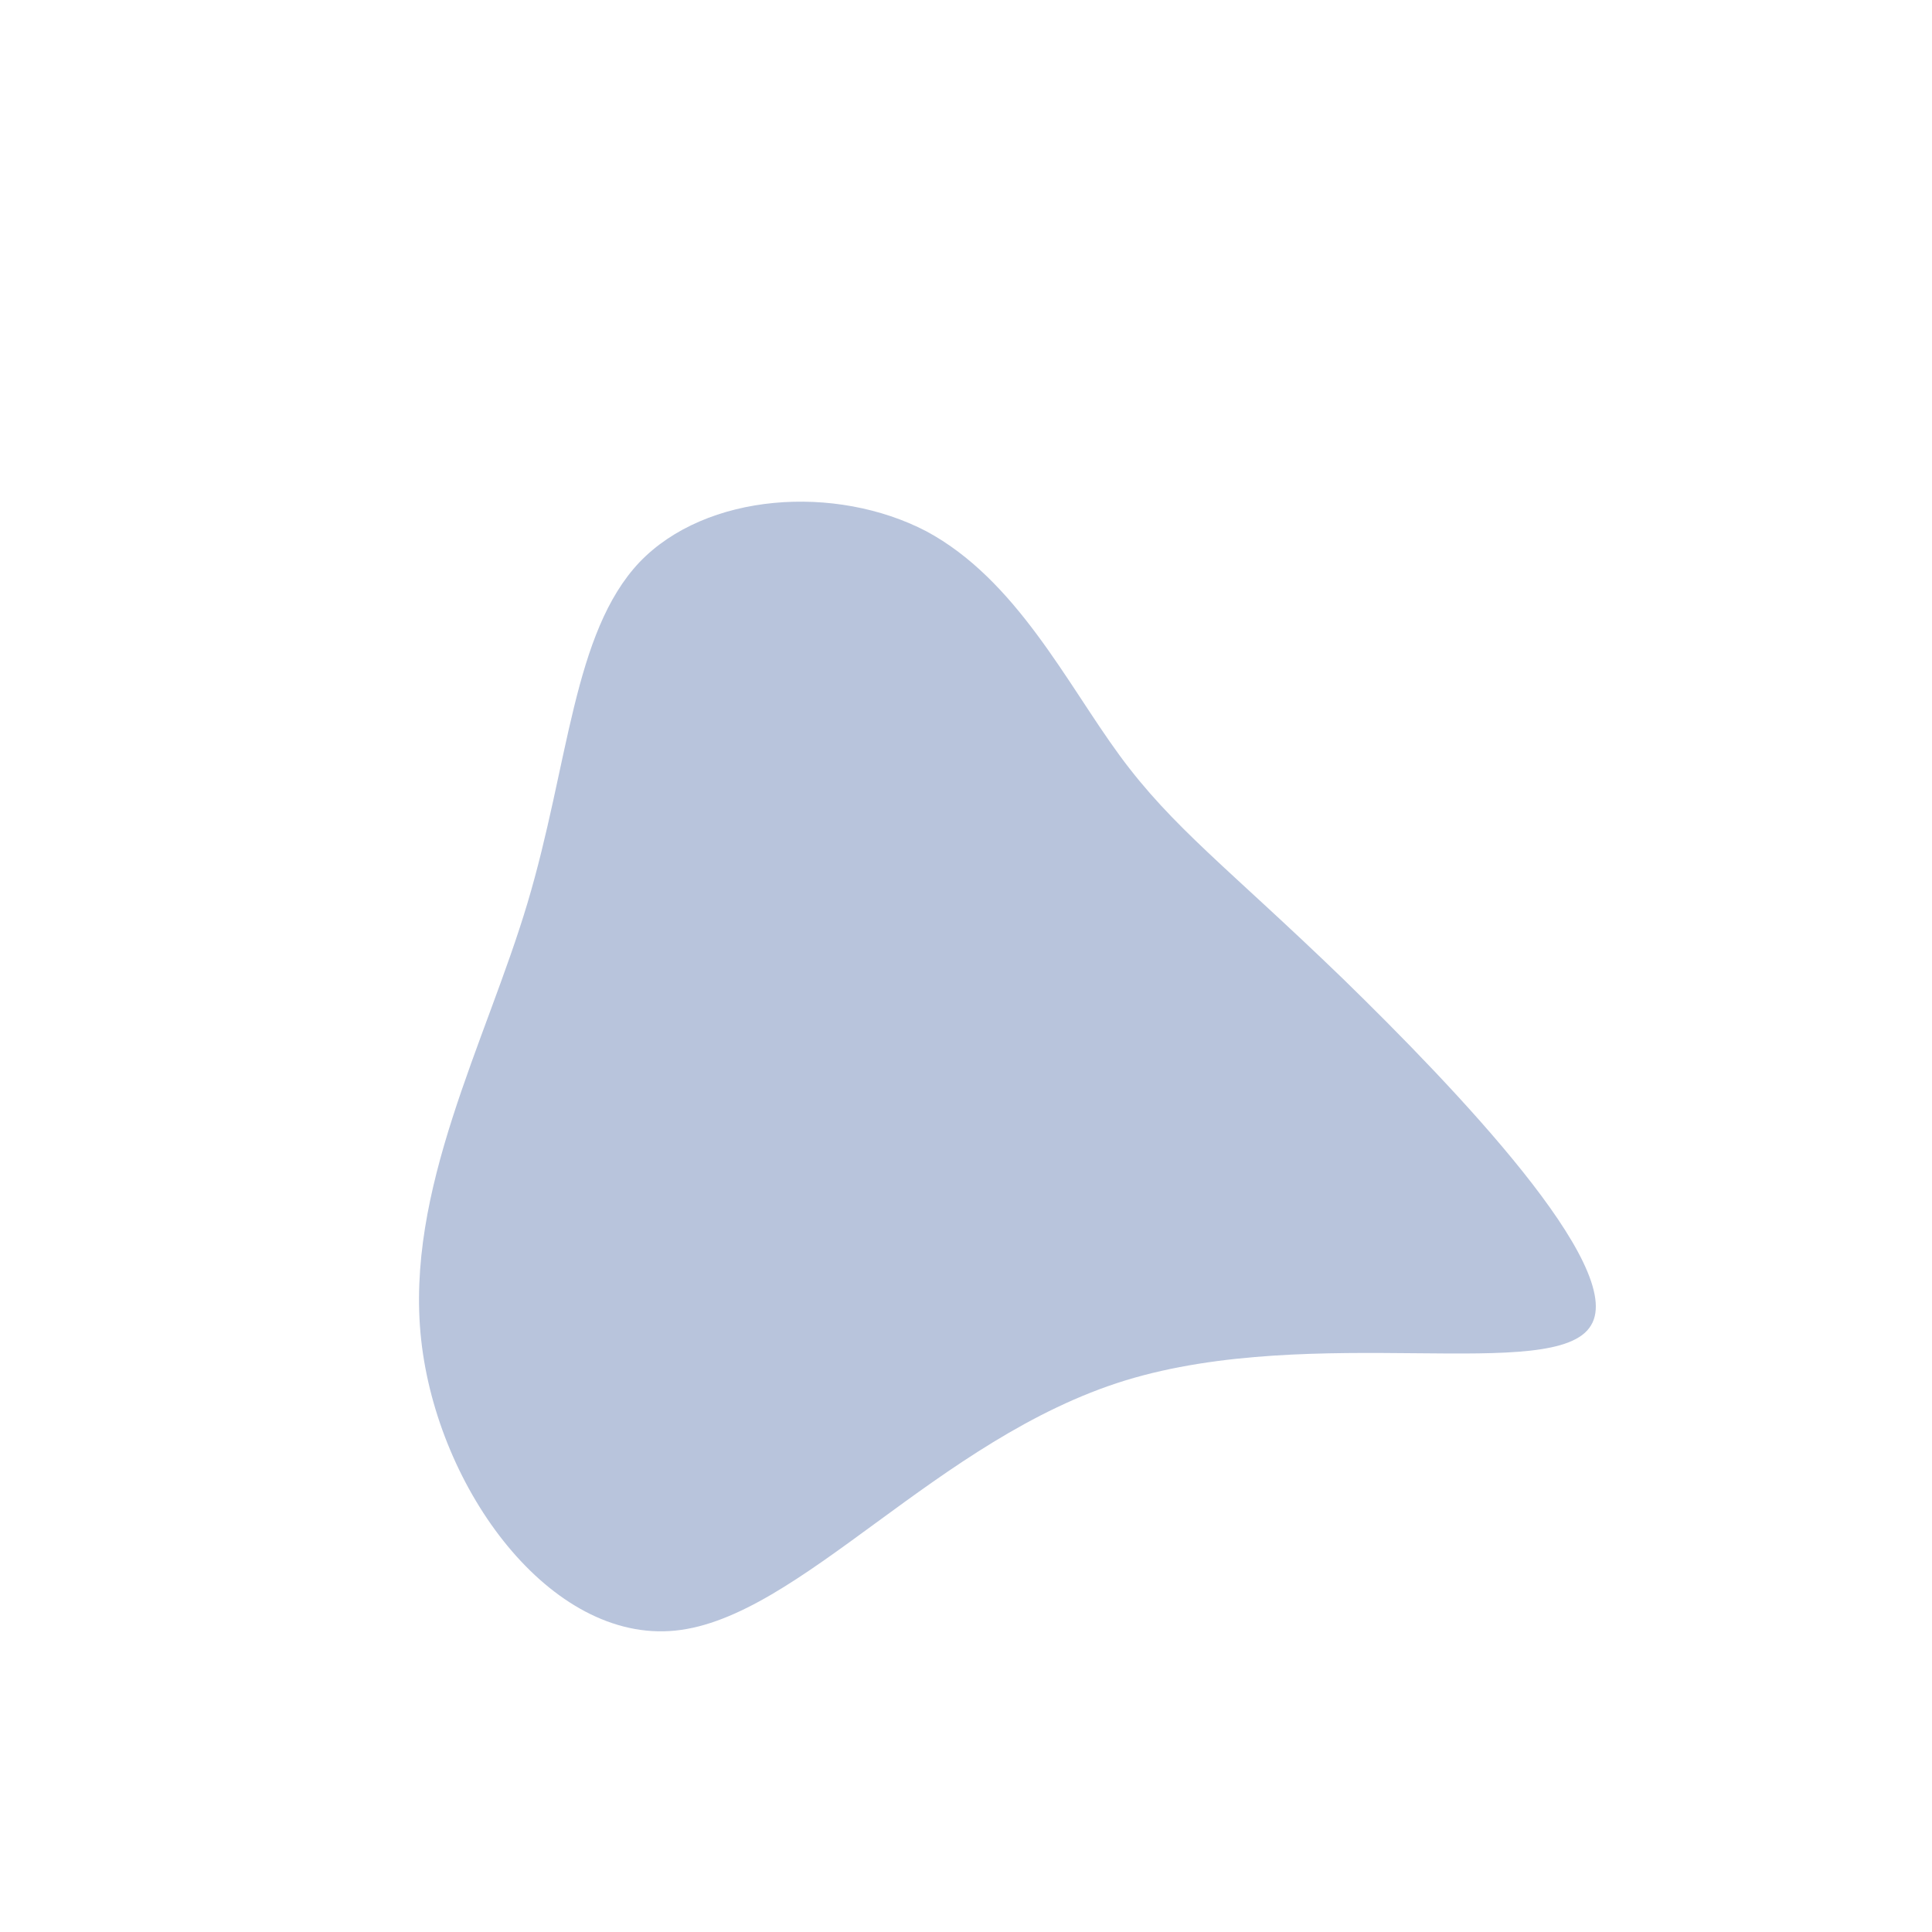
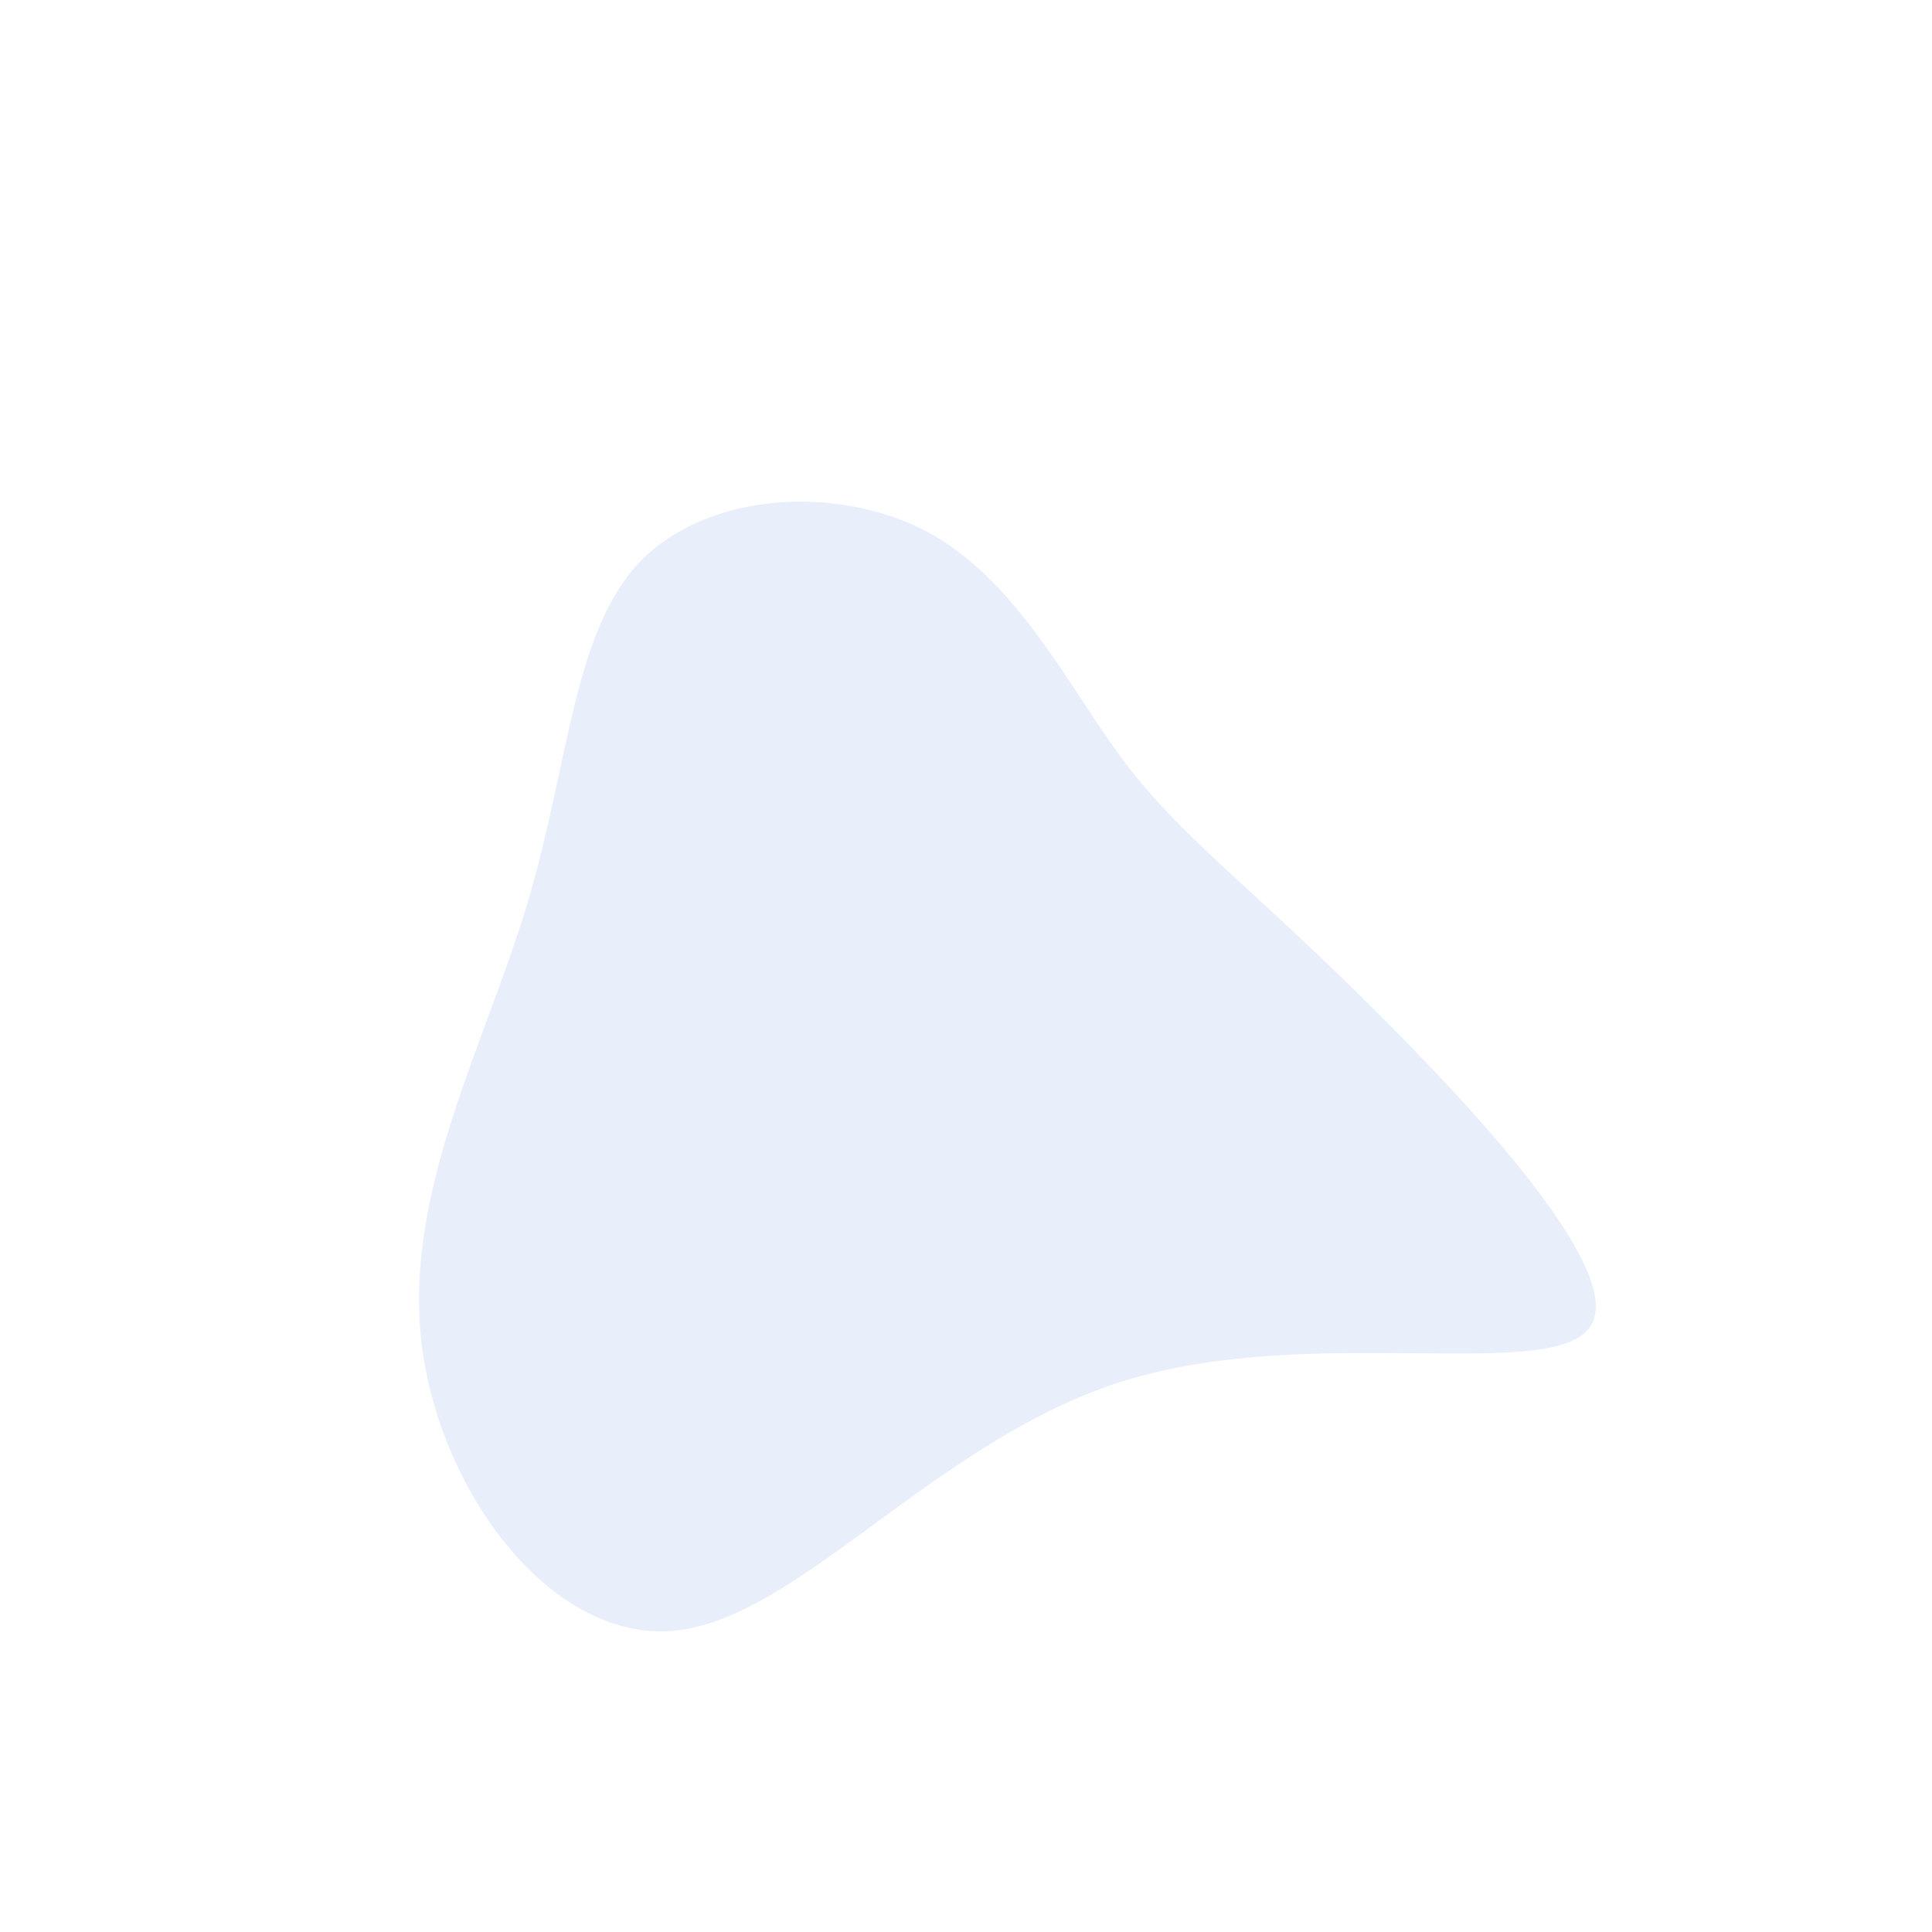
<svg xmlns="http://www.w3.org/2000/svg" viewBox="0 0 200 200">
-   <path fill="#B8C4DC" d="M15.9,-21.8C21.4,-14.3,27.2,-10.1,39,1.3C50.7,12.7,68.4,31.2,64.7,37.2C61.1,43.3,36.1,36.9,16.5,42.9C-3,48.9,-17.2,67.5,-30.1,68.8C-43,70.1,-54.7,54.2,-56.4,38.7C-58.1,23.2,-49.7,7.9,-45.4,-6.5C-41.1,-20.9,-40.7,-34.5,-33.8,-41.8C-26.9,-49,-13.5,-49.9,-4.1,-45C5.2,-40,10.4,-29.3,15.9,-21.8Z" transform="translate(100 100)" />
+   <path fill="#86a0e7" opacity="0.18" d="M15.9,-21.8C21.4,-14.3,27.2,-10.1,39,1.3C50.7,12.7,68.4,31.2,64.7,37.2C61.1,43.3,36.1,36.9,16.5,42.9C-3,48.9,-17.2,67.5,-30.1,68.8C-43,70.1,-54.7,54.2,-56.4,38.7C-58.1,23.2,-49.7,7.9,-45.4,-6.5C-41.1,-20.9,-40.7,-34.5,-33.8,-41.8C-26.9,-49,-13.5,-49.9,-4.1,-45C5.2,-40,10.4,-29.3,15.9,-21.8Z" transform="translate(100 100)" />
</svg>
